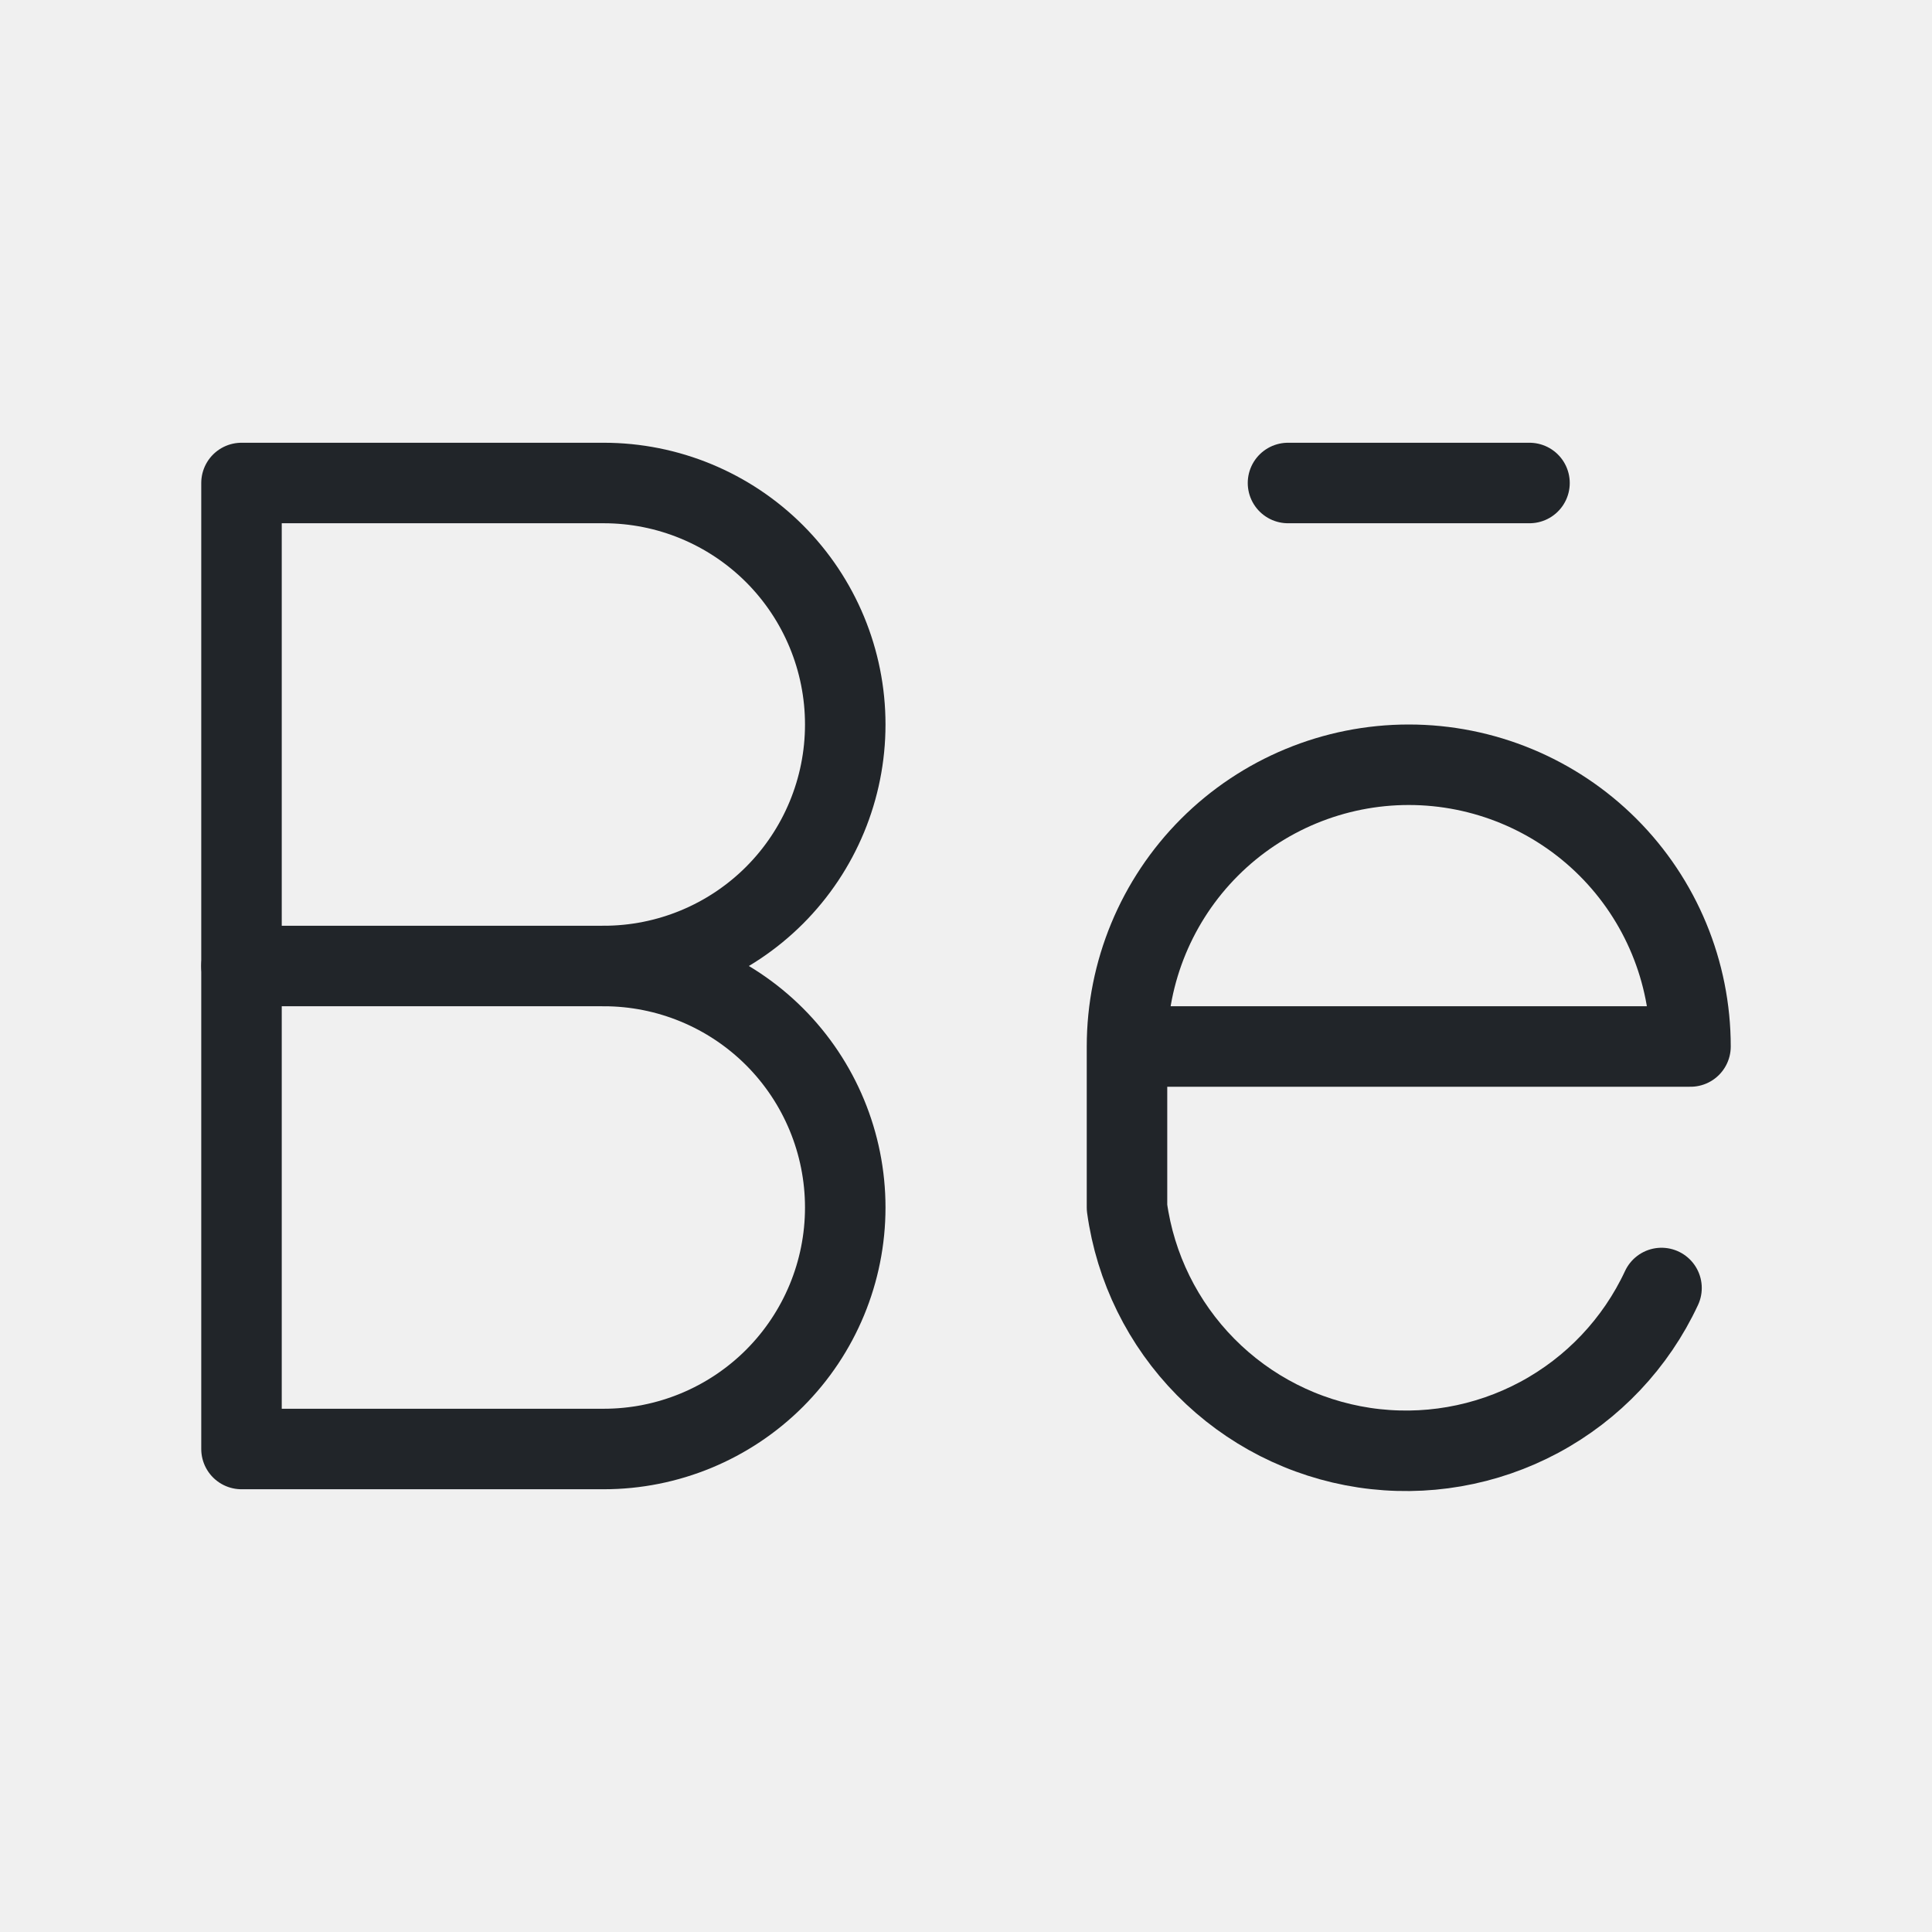
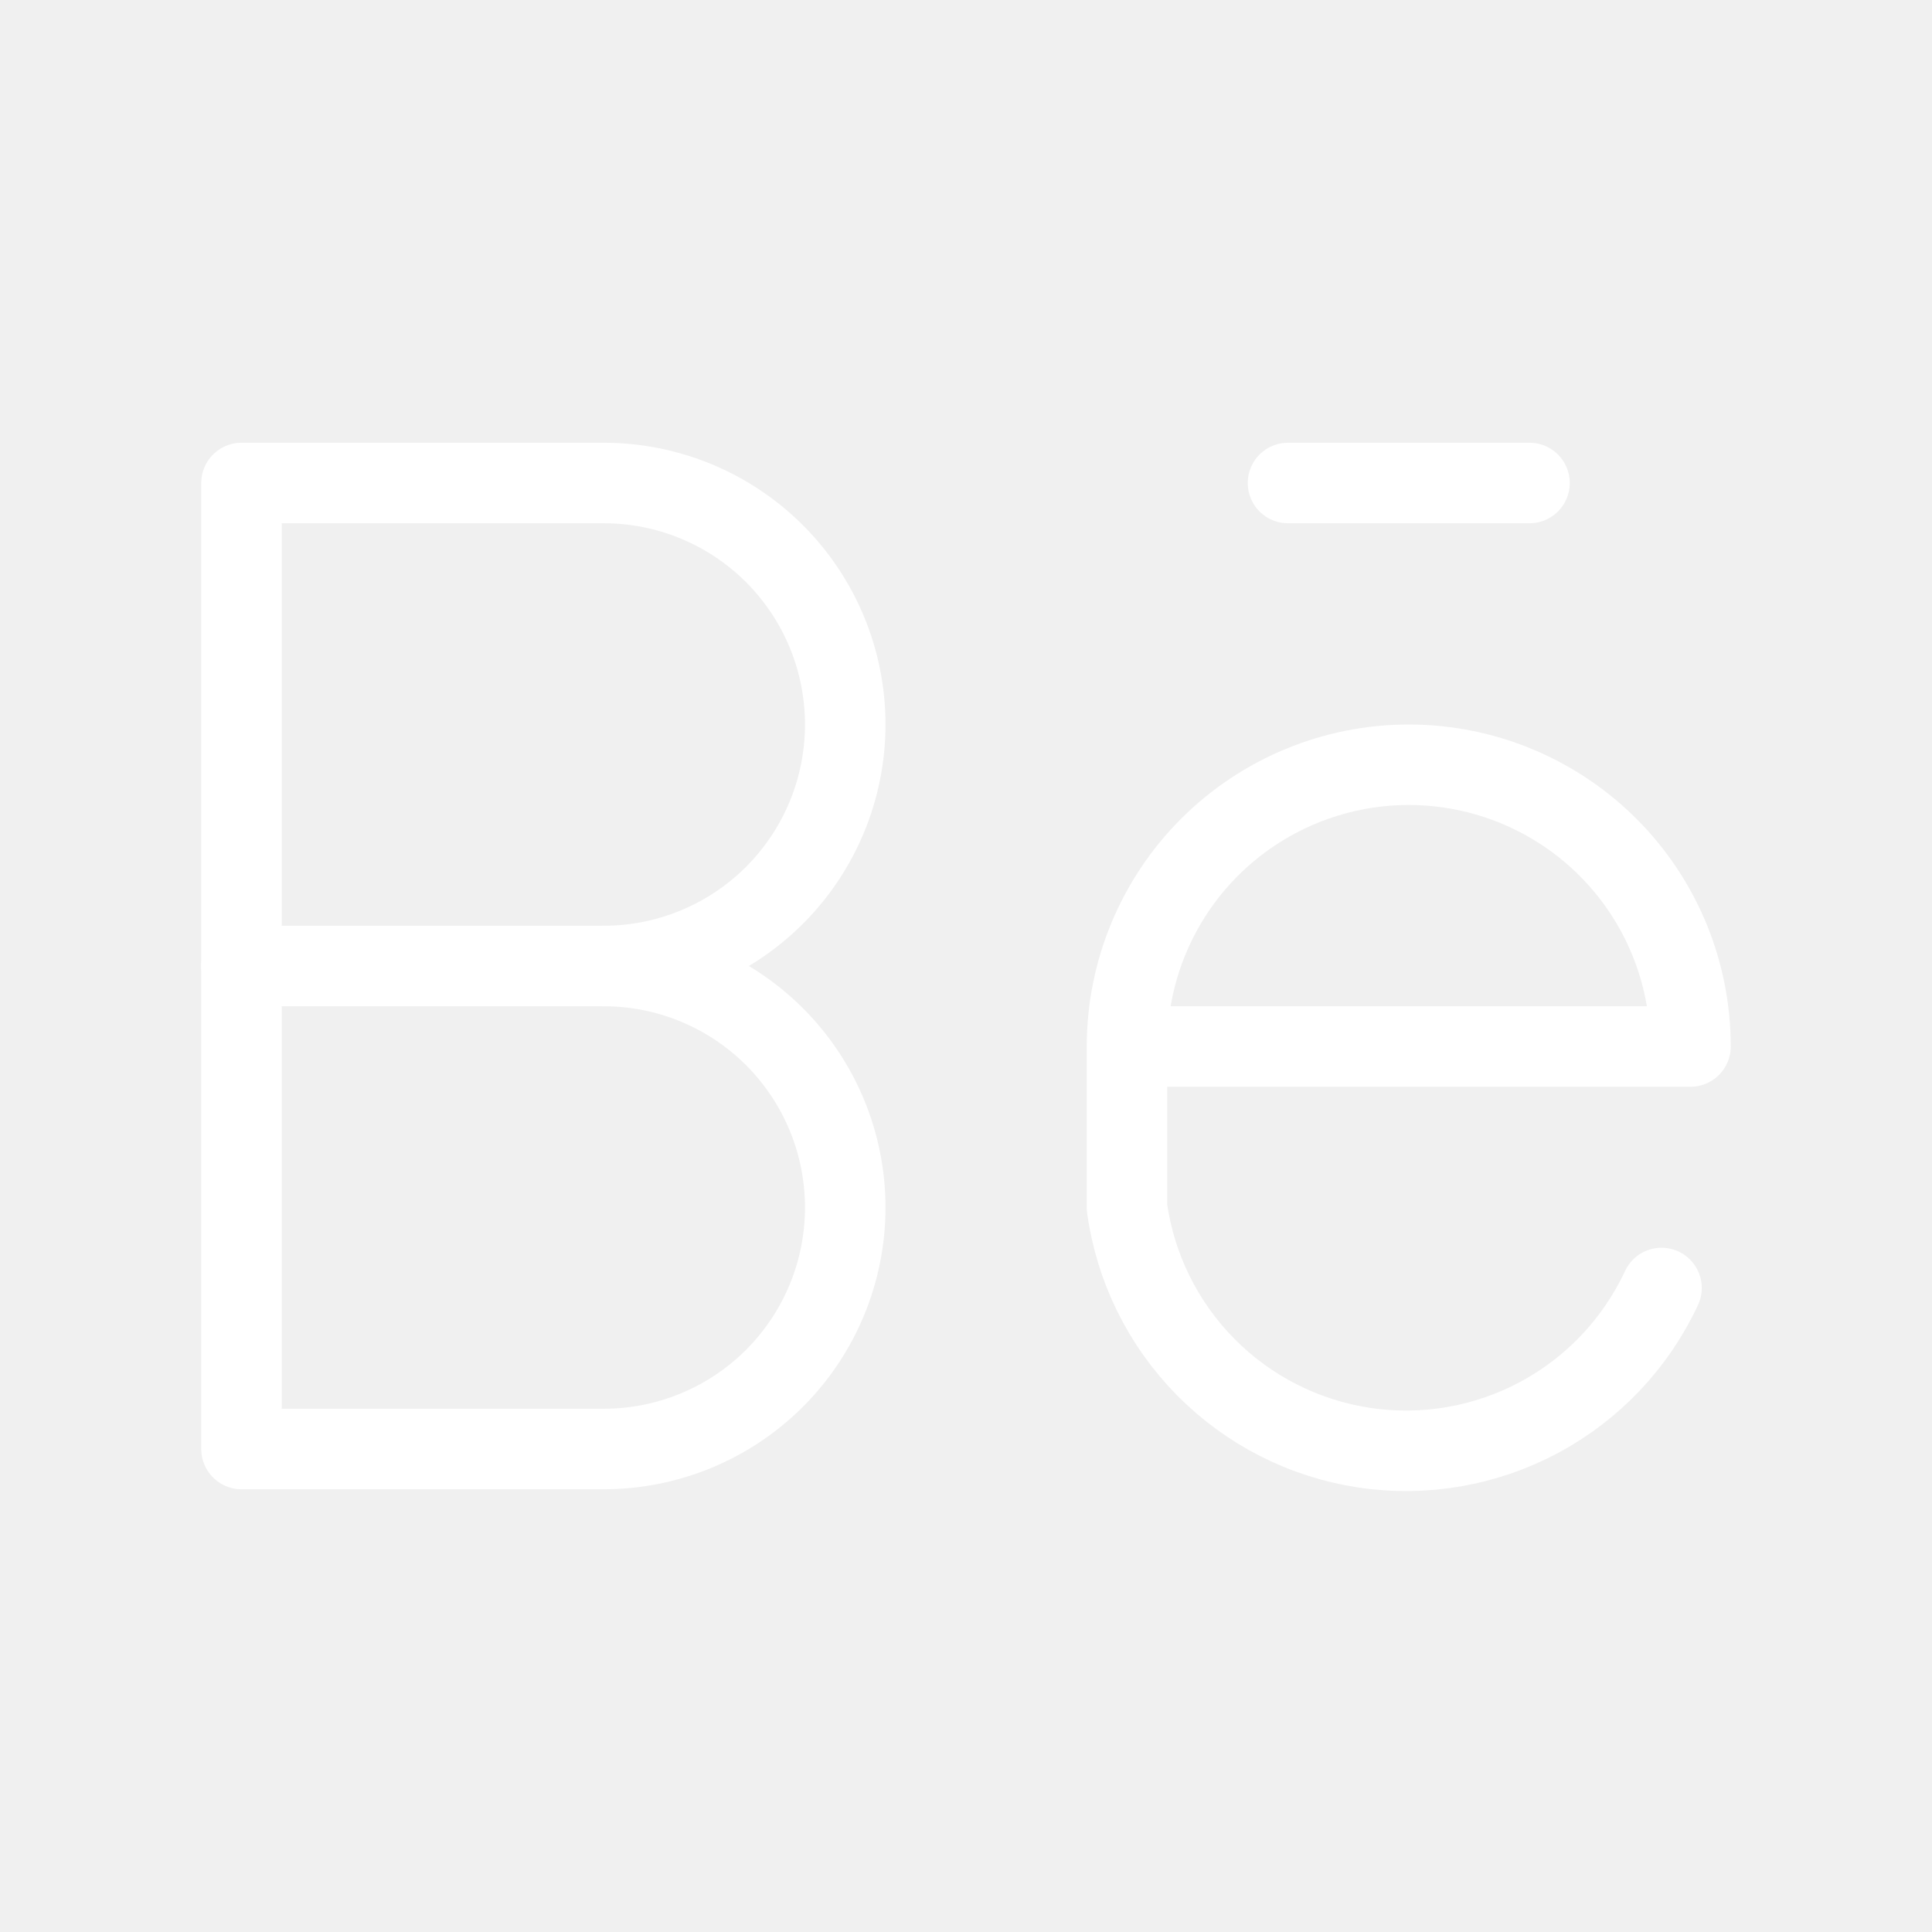
<svg xmlns="http://www.w3.org/2000/svg" width="48" height="48" viewBox="0 0 48 48" fill="none">
  <g clip-path="url(#clip0_256_593)">
-     <path d="M6 36V12H15C16.591 12 18.117 12.632 19.243 13.757C20.368 14.883 21 16.409 21 18C21 19.591 20.368 21.117 19.243 22.243C18.117 23.368 16.591 24 15 24C16.591 24 18.117 24.632 19.243 25.757C20.368 26.883 21 28.409 21 30C21 31.591 20.368 33.117 19.243 34.243C18.117 35.368 16.591 36 15 36H6Z" stroke="#212529" stroke-width="2" stroke-linecap="round" stroke-linejoin="round" />
-     <path d="M6 24H15" stroke="#212529" stroke-width="2" stroke-linecap="round" stroke-linejoin="round" />
-     <path d="M28 26H42C42 24.143 41.263 22.363 39.95 21.05C38.637 19.738 36.856 19 35 19C33.144 19 31.363 19.738 30.05 21.05C28.738 22.363 28 24.143 28 26V30C28.206 31.497 28.892 32.888 29.954 33.963C31.016 35.039 32.397 35.741 33.892 35.967C35.387 36.192 36.914 35.927 38.246 35.212C39.577 34.497 40.642 33.37 41.28 32" stroke="#212529" stroke-width="2" stroke-linecap="round" stroke-linejoin="round" />
-     <path d="M32 12H38" stroke="#212529" stroke-width="2" stroke-linecap="round" stroke-linejoin="round" />
+     <path d="M6 36V12H15C16.591 12 18.117 12.632 19.243 13.757C20.368 14.883 21 16.409 21 18C21 19.591 20.368 21.117 19.243 22.243C18.117 23.368 16.591 24 15 24C16.591 24 18.117 24.632 19.243 25.757C20.368 26.883 21 28.409 21 30C21 31.591 20.368 33.117 19.243 34.243C18.117 35.368 16.591 36 15 36H6Z" stroke="#FFFFFF" stroke-width="2" stroke-linecap="round" stroke-linejoin="round" />
+     <path d="M6 24H15" stroke="#FFFFFF" stroke-width="2" stroke-linecap="round" stroke-linejoin="round" />
+     <path d="M28 26H42C42 24.143 41.263 22.363 39.95 21.05C38.637 19.738 36.856 19 35 19C33.144 19 31.363 19.738 30.05 21.05C28.738 22.363 28 24.143 28 26V30C28.206 31.497 28.892 32.888 29.954 33.963C31.016 35.039 32.397 35.741 33.892 35.967C35.387 36.192 36.914 35.927 38.246 35.212C39.577 34.497 40.642 33.37 41.28 32" stroke="#FFFFFF" stroke-width="2" stroke-linecap="round" stroke-linejoin="round" />
+     <path d="M32 12H38" stroke="#FFFFFF" stroke-width="2" stroke-linecap="round" stroke-linejoin="round" />
  </g>
  <defs>
    <clipPath id="clip0_256_593">
-       <rect width="48" height="48" fill="white" />
+       <rect width="48" height="48" fill="#FFFFFF" />
    </clipPath>
  </defs>
</svg>
